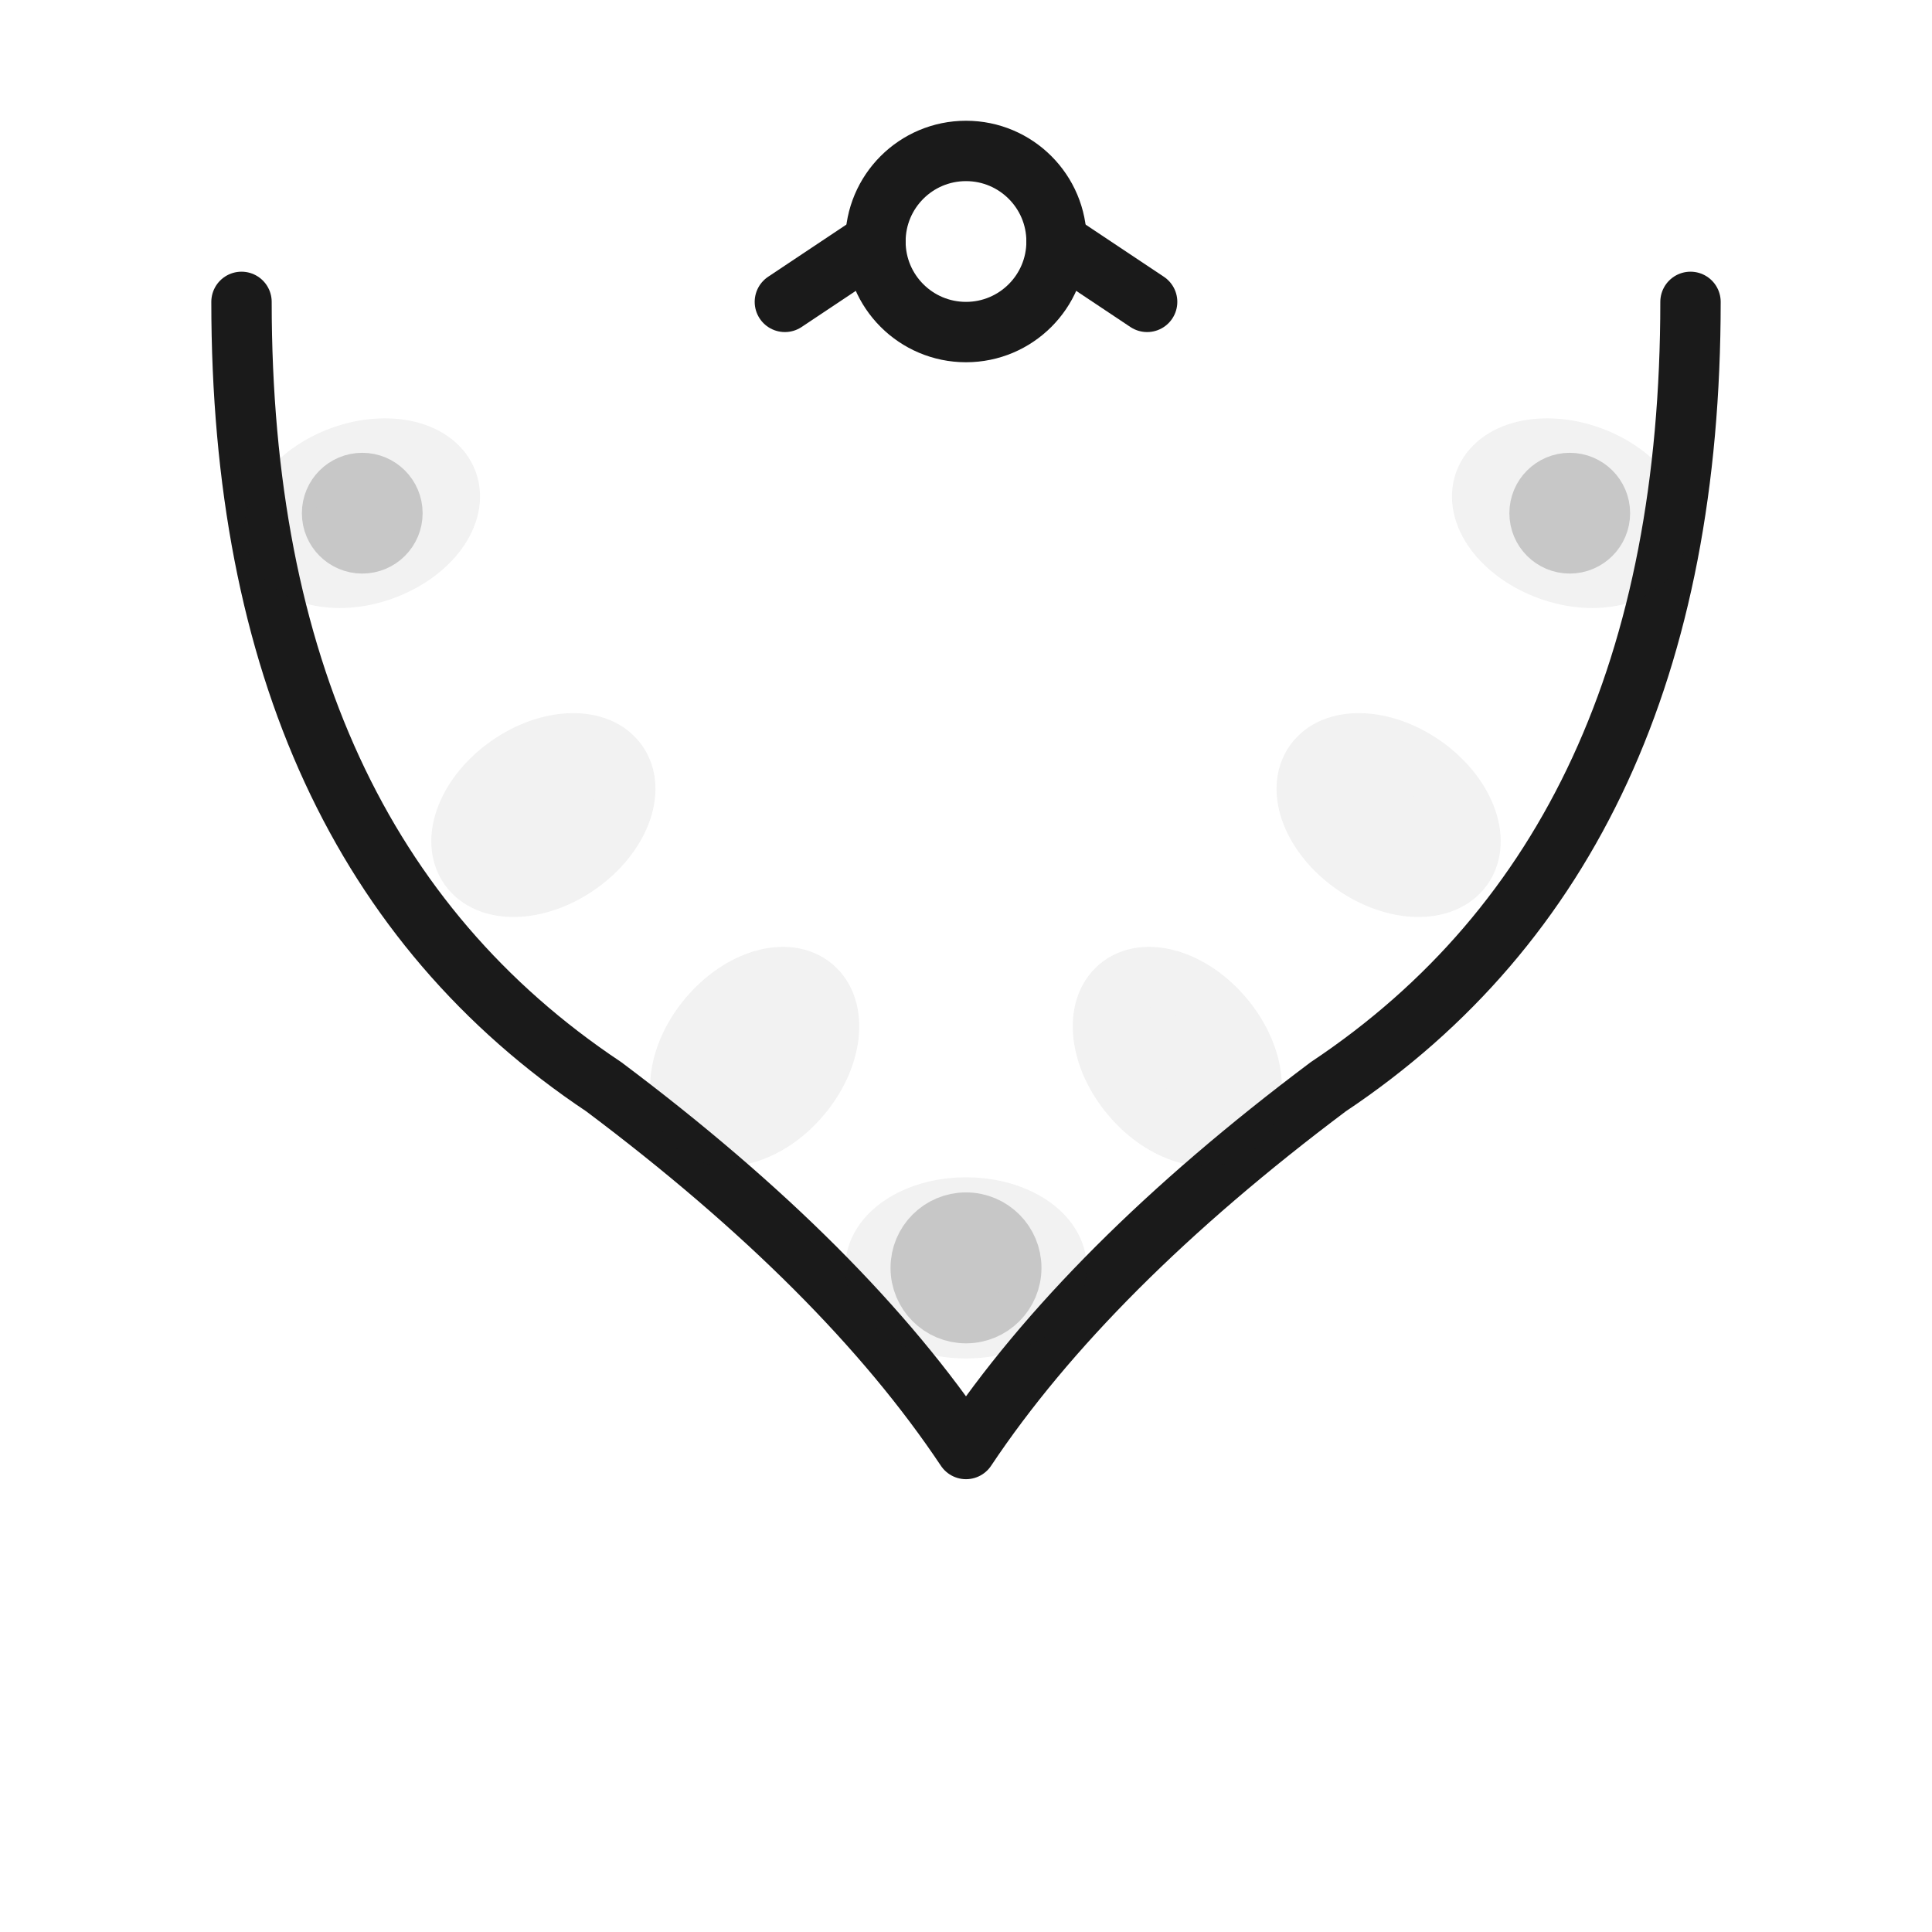
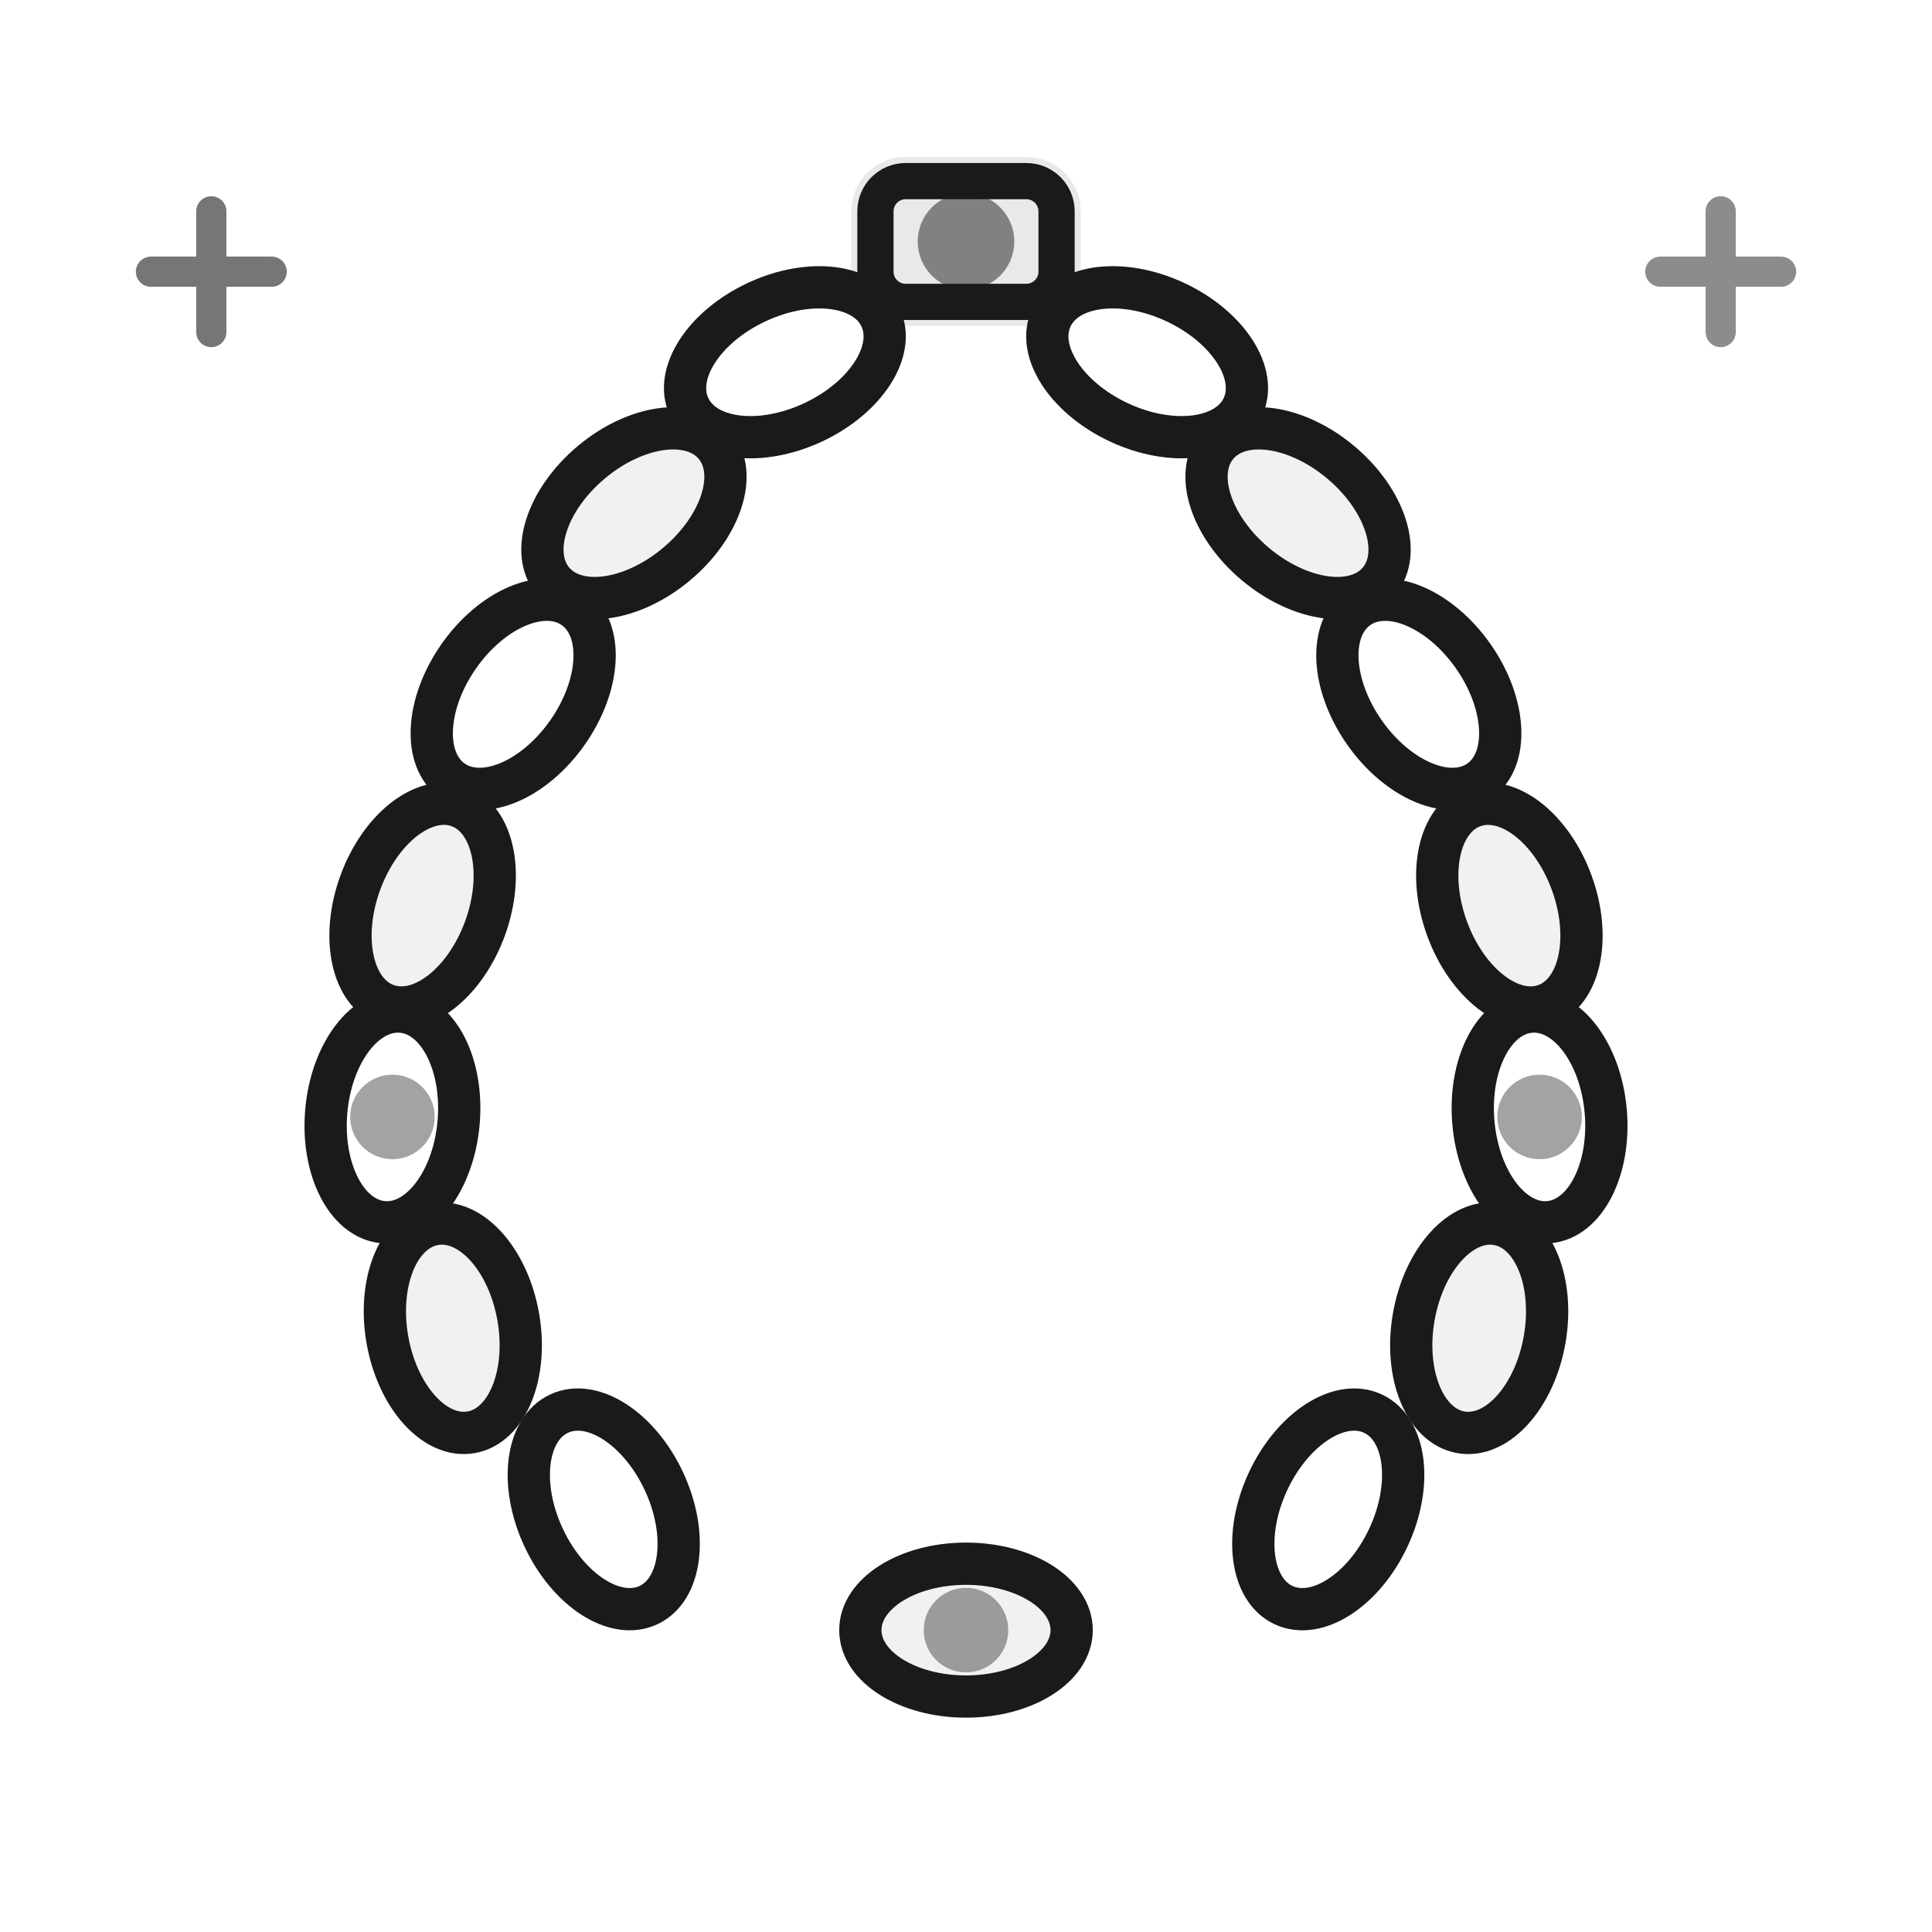
- <svg xmlns="http://www.w3.org/2000/svg" viewBox="0 0 64 64" fill="none" stroke="#1a1a1a" stroke-width="2" stroke-linecap="round" stroke-linejoin="round">
-   <path d="M8 10 Q8 28 20 36 Q28 42 32 48 Q36 42 44 36 Q56 28 56 10" />
-   <ellipse cx="12" cy="17" rx="3" ry="2" transform="rotate(-20 12 17)" fill="#1a1a1a" opacity="0.06" />
-   <ellipse cx="18" cy="27" rx="3" ry="2" transform="rotate(-35 18 27)" fill="#1a1a1a" opacity="0.06" />
-   <ellipse cx="25" cy="35" rx="3" ry="2" transform="rotate(-50 25 35)" fill="#1a1a1a" opacity="0.06" />
-   <ellipse cx="32" cy="42" rx="3" ry="2" fill="#1a1a1a" opacity="0.06" />
-   <ellipse cx="39" cy="35" rx="3" ry="2" transform="rotate(50 39 35)" fill="#1a1a1a" opacity="0.06" />
-   <ellipse cx="46" cy="27" rx="3" ry="2" transform="rotate(35 46 27)" fill="#1a1a1a" opacity="0.06" />
-   <ellipse cx="52" cy="17" rx="3" ry="2" transform="rotate(20 52 17)" fill="#1a1a1a" opacity="0.06" />
-   <circle cx="32" cy="8" r="3" />
-   <line x1="29" y1="8" x2="26" y2="10" />
-   <line x1="35" y1="8" x2="38" y2="10" />
-   <circle cx="12" cy="17" r="1" fill="#1a1a1a" opacity="0.2" />
-   <circle cx="52" cy="17" r="1" fill="#1a1a1a" opacity="0.2" />
-   <circle cx="32" cy="42" r="1.5" fill="#1a1a1a" opacity="0.2" />
+ <svg xmlns="http://www.w3.org/2000/svg" viewBox="0 0 64 64" fill="none" stroke="#1a1a1a" stroke-width="1.6" stroke-linecap="round" stroke-linejoin="round">
+   <rect x="29" y="6" width="6" height="4" rx="1" fill="#1a1a1a" opacity="0.1" />
+   <rect x="29" y="6" width="6" height="4" rx="1" stroke-width="1.2" />
+   <circle cx="32" cy="8" r="0.8" fill="#1a1a1a" opacity="0.5" />
+   <g stroke-width="1.4">
+     <ellipse cx="26" cy="12" rx="3.5" ry="2.2" transform="rotate(-25 26 12)" />
+     <ellipse cx="21" cy="17" rx="3.5" ry="2.2" transform="rotate(-40 21 17)" fill="#1a1a1a" fill-opacity="0.06" />
+     <ellipse cx="17" cy="23" rx="3.5" ry="2.2" transform="rotate(-55 17 23)" />
+     <ellipse cx="14" cy="30" rx="3.5" ry="2.2" transform="rotate(-70 14 30)" fill="#1a1a1a" fill-opacity="0.06" />
+     <ellipse cx="13" cy="37" rx="3.5" ry="2.2" transform="rotate(-85 13 37)" />
+     <ellipse cx="15" cy="44" rx="3.5" ry="2.2" transform="rotate(-100 15 44)" fill="#1a1a1a" fill-opacity="0.06" />
+     <ellipse cx="20" cy="50" rx="3.5" ry="2.2" transform="rotate(-115 20 50)" />
+   </g>
+   <g stroke-width="1.4">
+     <ellipse cx="38" cy="12" rx="3.5" ry="2.2" transform="rotate(25 38 12)" />
+     <ellipse cx="43" cy="17" rx="3.5" ry="2.2" transform="rotate(40 43 17)" fill="#1a1a1a" fill-opacity="0.06" />
+     <ellipse cx="47" cy="23" rx="3.5" ry="2.2" transform="rotate(55 47 23)" />
+     <ellipse cx="50" cy="30" rx="3.5" ry="2.2" transform="rotate(70 50 30)" fill="#1a1a1a" fill-opacity="0.06" />
+     <ellipse cx="51" cy="37" rx="3.5" ry="2.2" transform="rotate(85 51 37)" />
+     <ellipse cx="49" cy="44" rx="3.5" ry="2.2" transform="rotate(100 49 44)" fill="#1a1a1a" fill-opacity="0.06" />
+     <ellipse cx="44" cy="50" rx="3.5" ry="2.2" transform="rotate(115 44 50)" />
+   </g>
+   <ellipse cx="32" cy="54" rx="3.5" ry="2.2" stroke-width="1.4" fill="#1a1a1a" fill-opacity="0.06" />
+   <circle cx="13" cy="37" r="0.6" fill="#1a1a1a" opacity="0.4" />
+   <circle cx="51" cy="37" r="0.6" fill="#1a1a1a" opacity="0.4" />
+   <circle cx="32" cy="54" r="0.6" fill="#1a1a1a" opacity="0.4" />
+   <g stroke-width="1" opacity="0.6">
+     <line x1="7" y1="11" x2="7" y2="7" />
+     <line x1="5" y1="9" x2="9" y2="9" />
+   </g>
+   <g stroke-width="1" opacity="0.5">
+     <line x1="57" y1="11" x2="57" y2="7" />
+     <line x1="55" y1="9" x2="59" y2="9" />
+   </g>
</svg>
